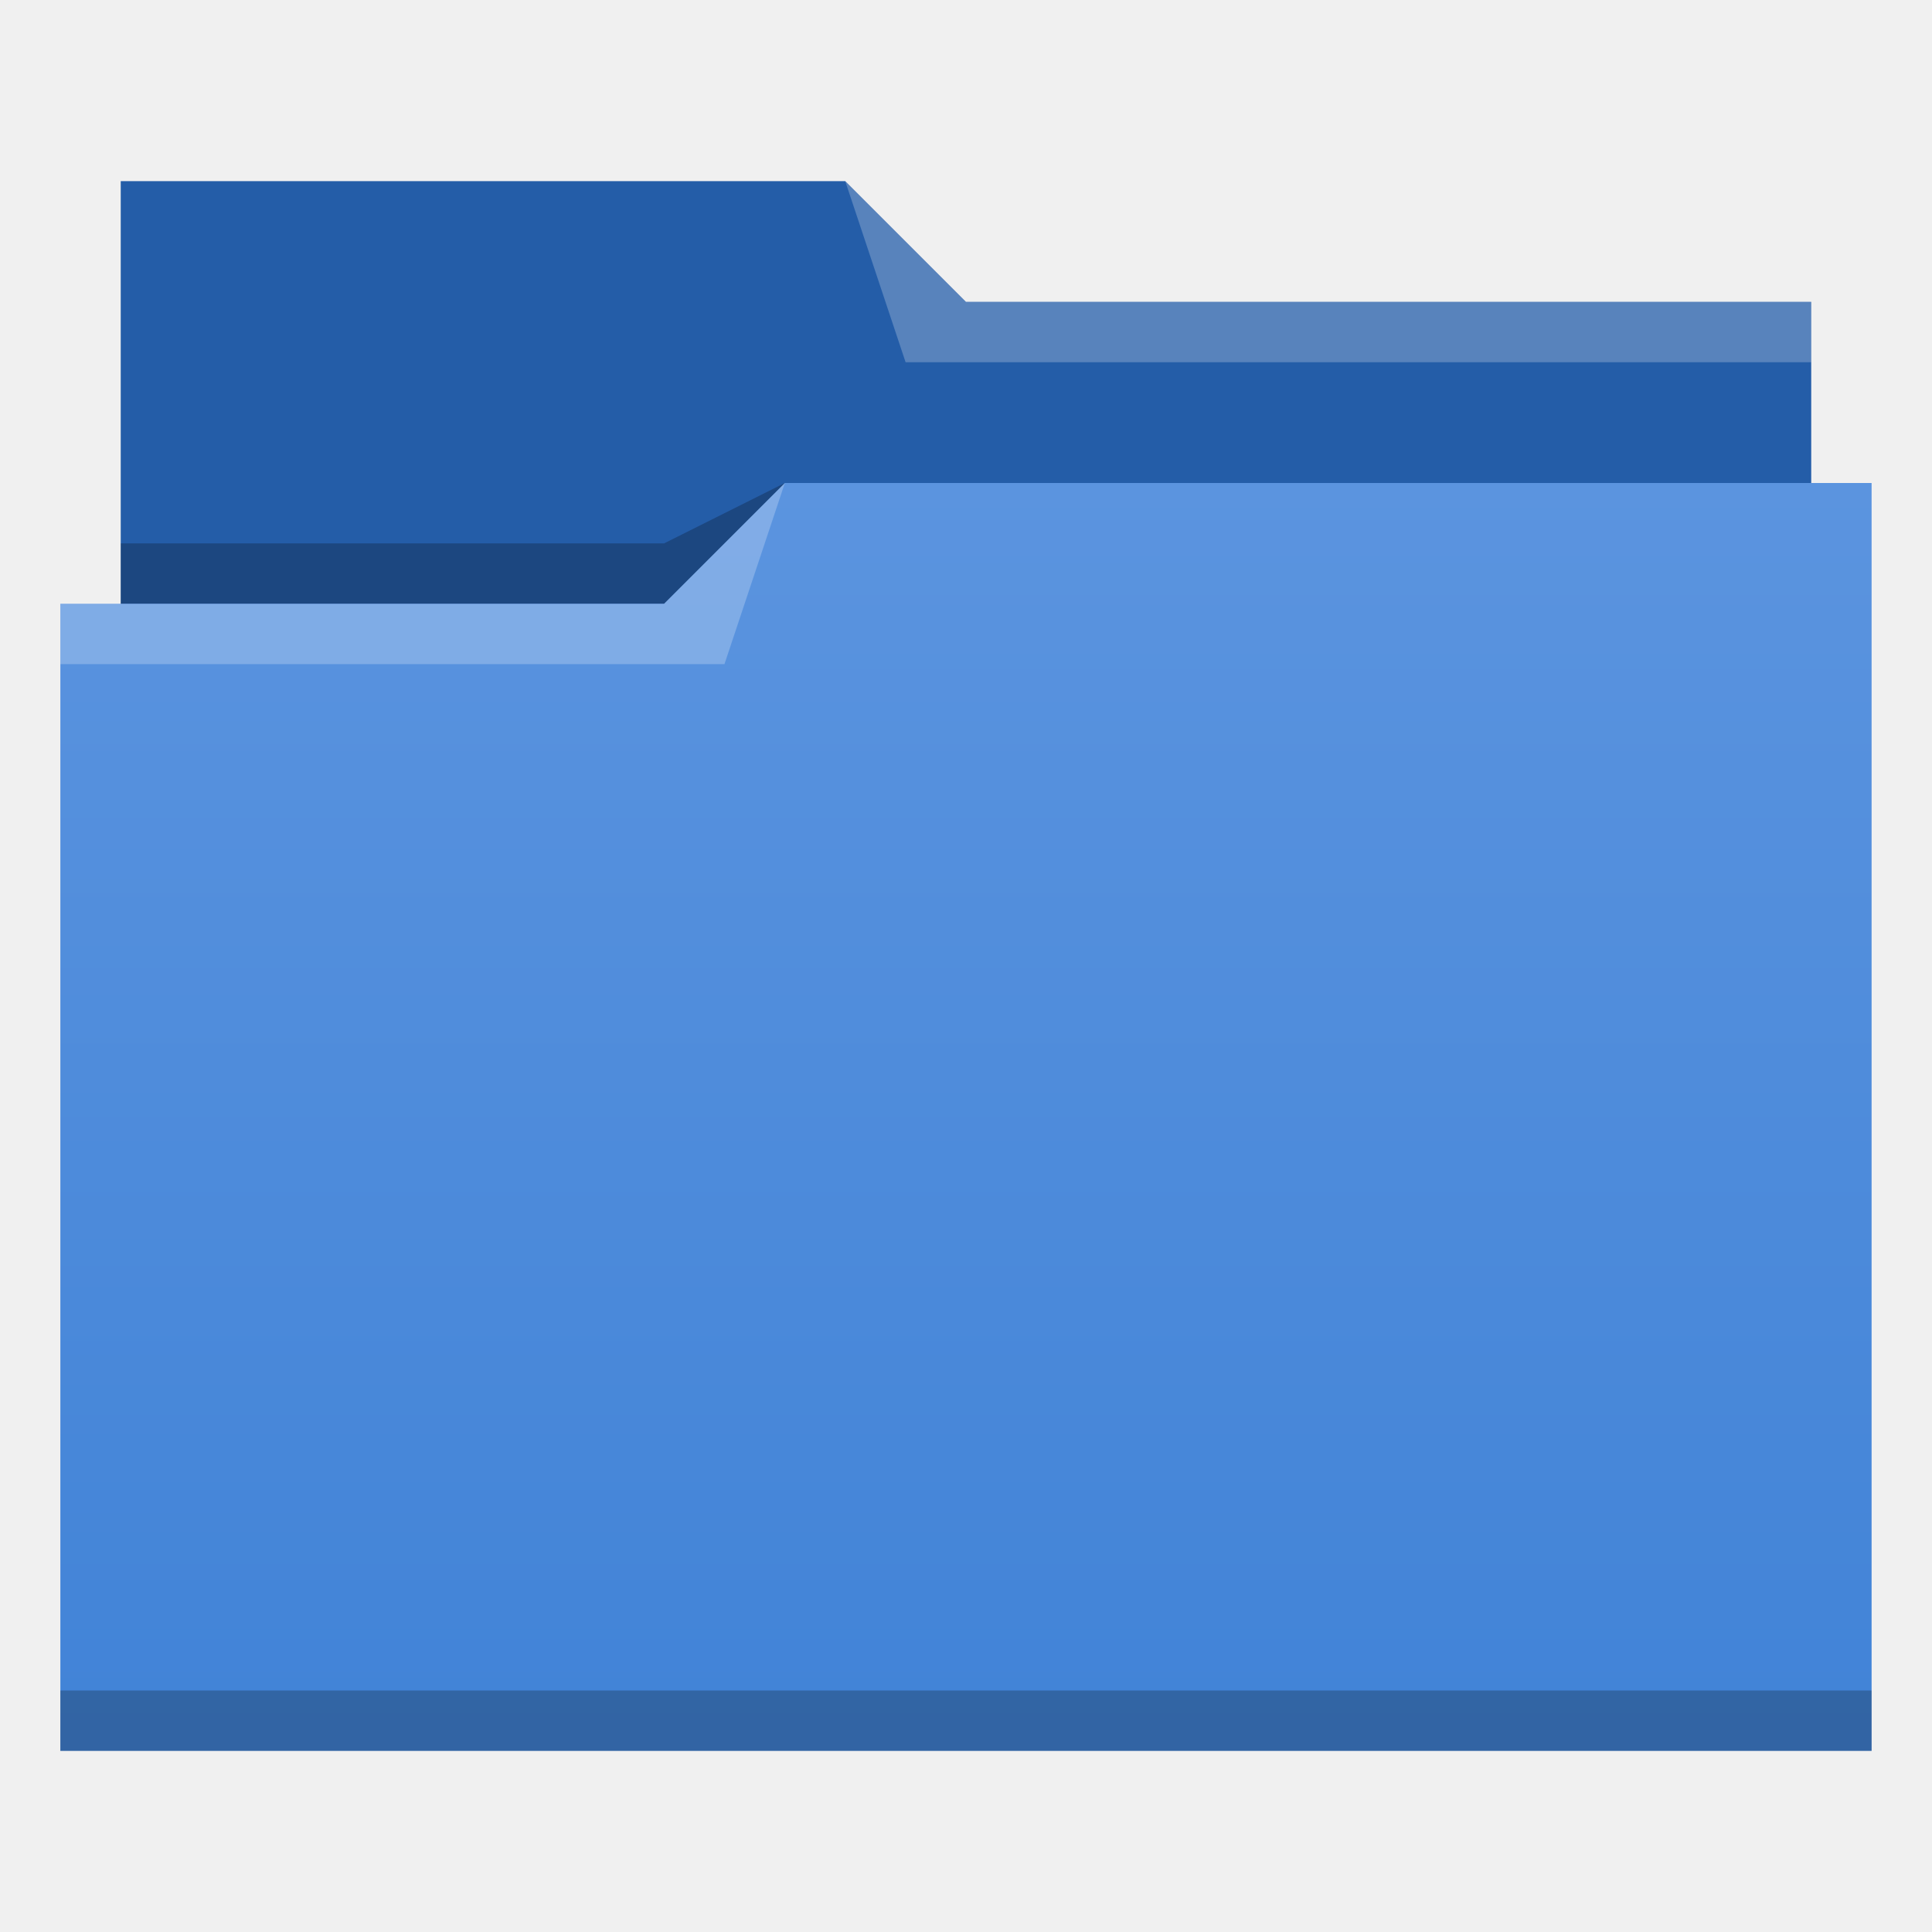
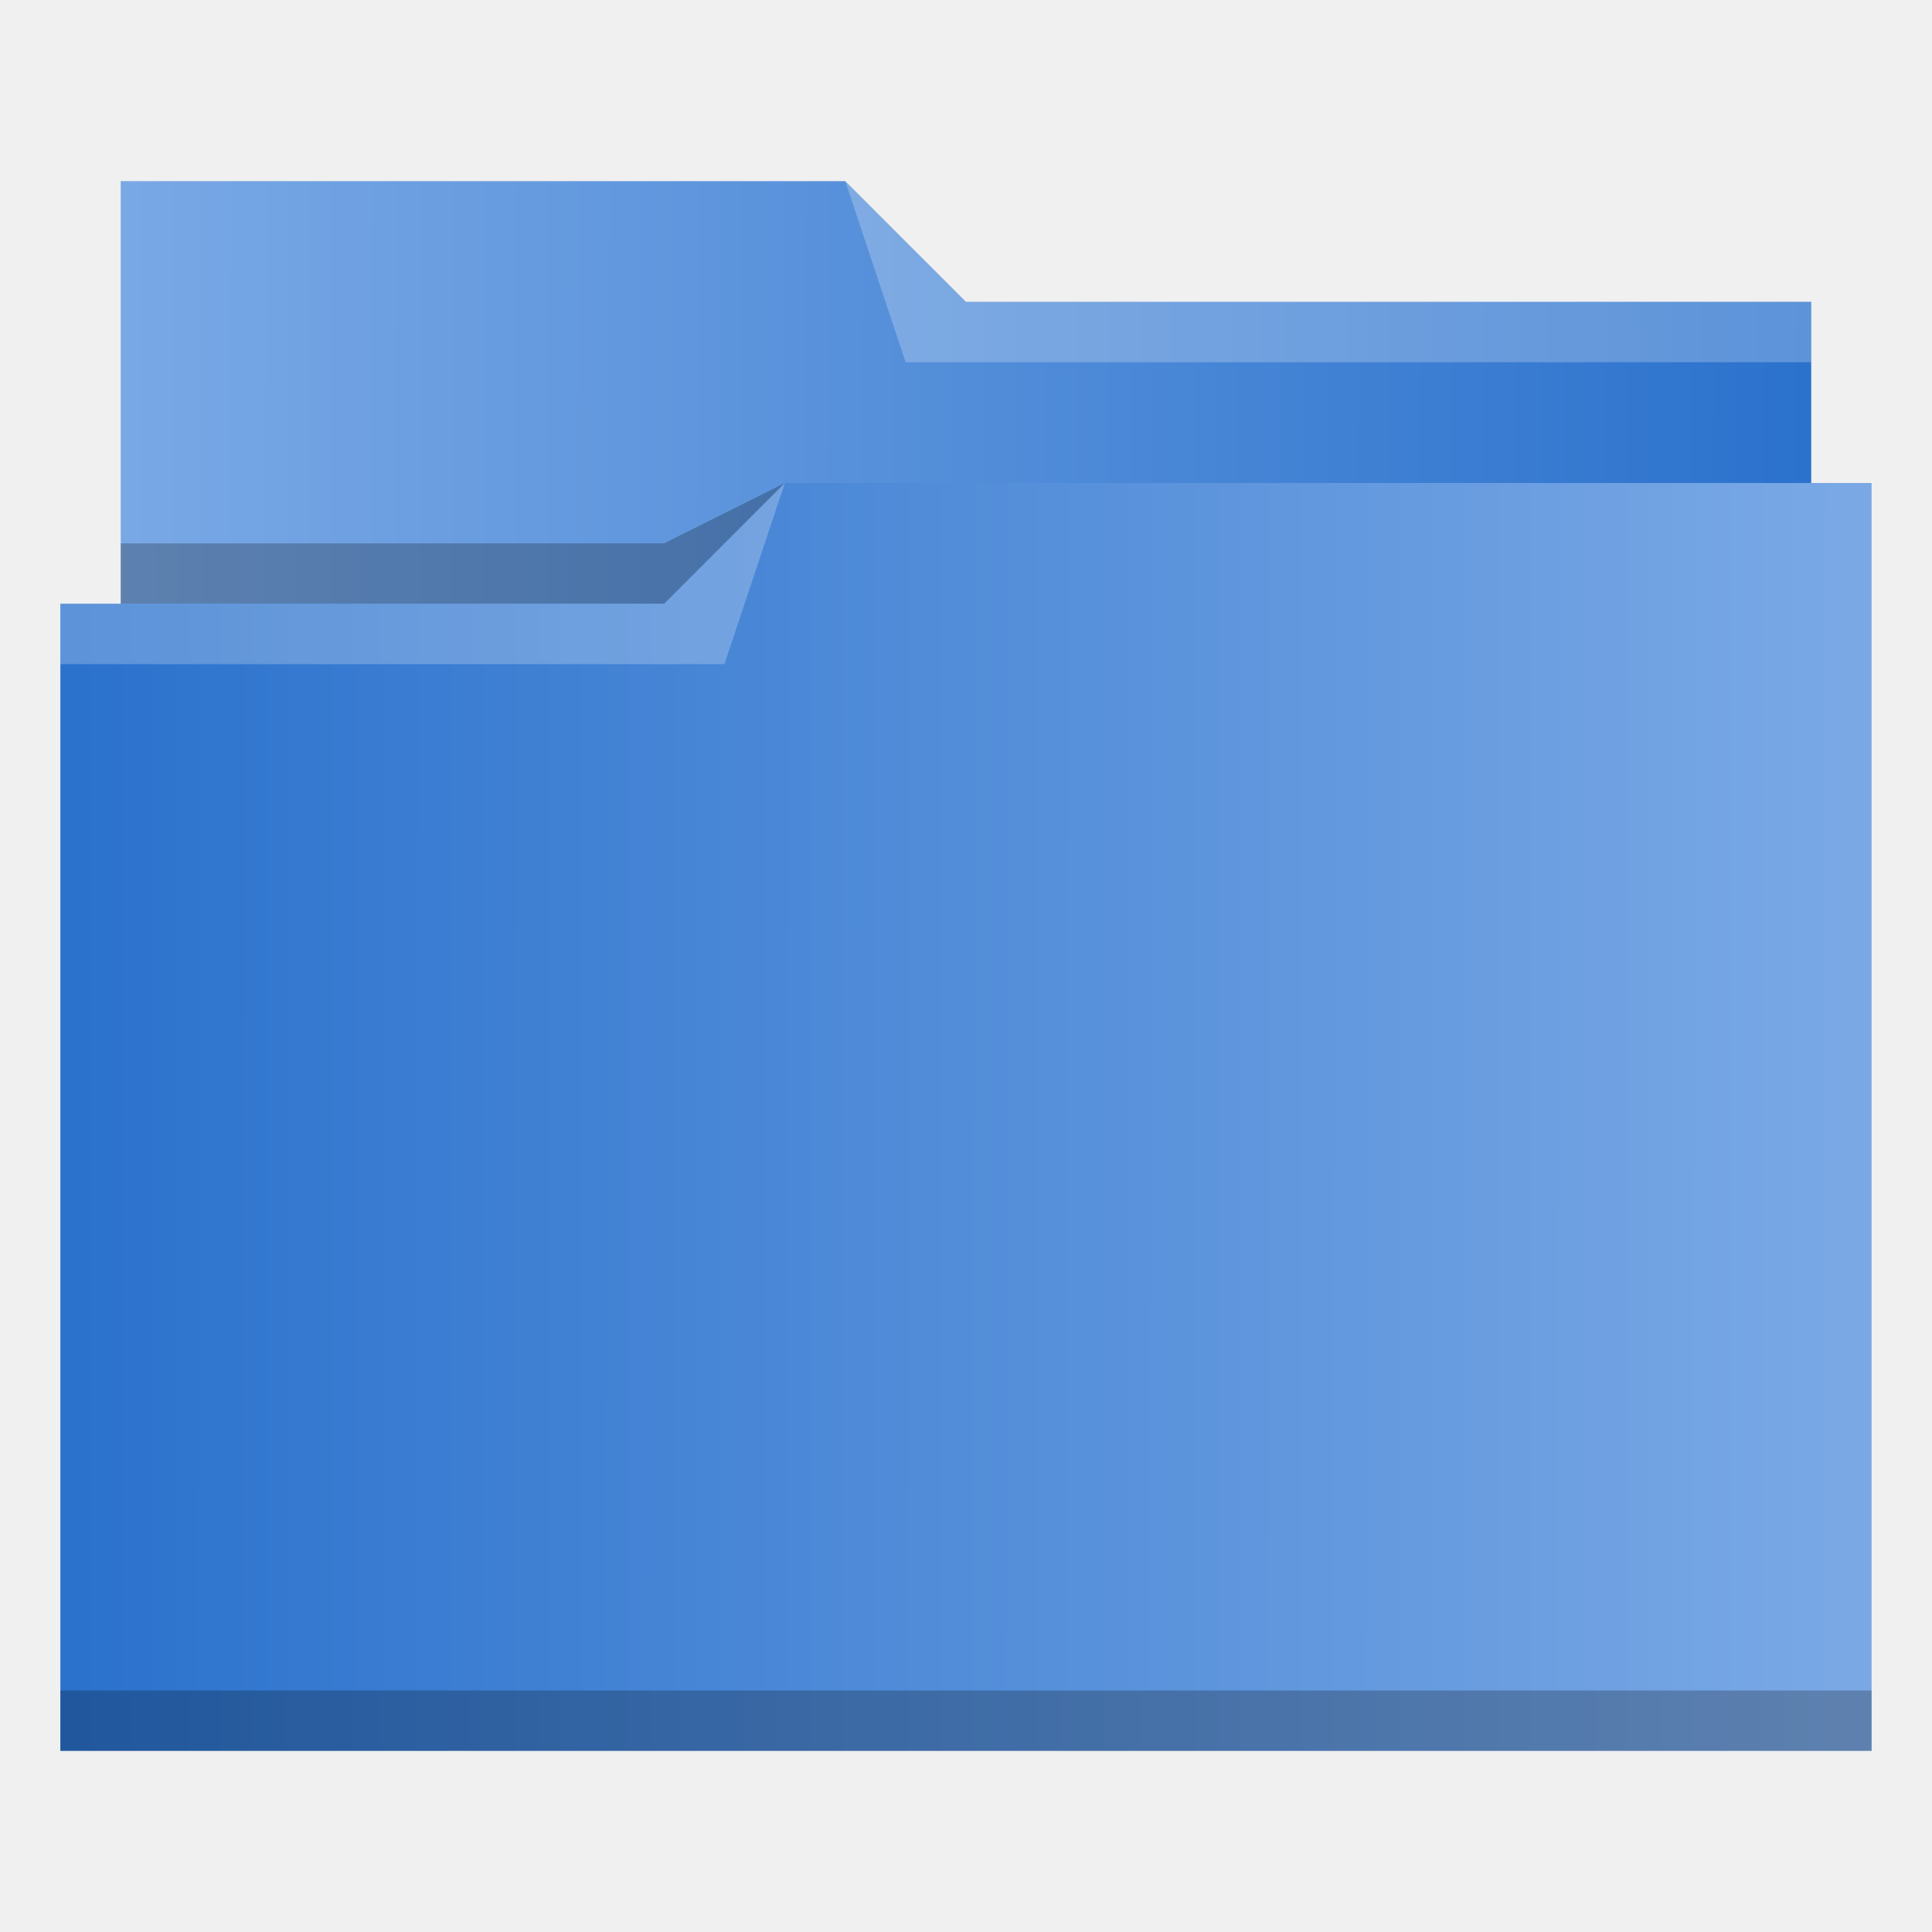
- <svg xmlns="http://www.w3.org/2000/svg" xmlns:xlink="http://www.w3.org/1999/xlink" width="32" version="1.1" height="32" viewBox="0 0 32 32">
+ <svg xmlns="http://www.w3.org/2000/svg" xmlns:xlink="http://www.w3.org/1999/xlink" width="32" version="1.1" height="32" viewBox="0 0 32 32" id="svg15">
  <defs id="defs5455">
-     <linearGradient id="linearGradient4342" xlink:href="#linearGradient4172-7-9" y1="29" y2="8" gradientUnits="userSpaceOnUse" x2="0" gradientTransform="matrix(1 0 0 1 384.5714 515.798)" />
+     <linearGradient id="linearGradient4342" xlink:href="#linearGradient4172-7-9" y1="17.339" y2="17.356" gradientUnits="userSpaceOnUse" x2="30.508" gradientTransform="matrix(1 0 0 1 384.5714 515.798)" x1="1.22" />
    <linearGradient id="linearGradient4172-7-9">
-       <stop style="stop-color:#4183d7" id="stop4174-9-8" />
-       <stop offset="1" style="stop-color:#5b94df" id="stop4176-4-6" />
+       <stop style="stop-color:#2b72cd;stop-opacity:1" id="stop4174-9-8" />
+       <stop offset="1" style="stop-color:#79a8e5;stop-opacity:1" id="stop4176-4-6" />
    </linearGradient>
+     <linearGradient xlink:href="#linearGradient4172-7-9" id="linearGradient832" x1="414.571" y1="521.798" x2="386.639" y2="521.713" gradientUnits="userSpaceOnUse" />
  </defs>
  <g id="layer1" transform="matrix(1 0 0 1 -384.5714 -515.798)">
-     <path style="fill:#245da8;fill-rule:evenodd" id="path4308" d="m 386.571,518.798 0,7 0,1 28,0 0,-6 -14,0 -2,-2 z" />
+     <path style="fill:url(#linearGradient832);fill-rule:evenodd;fill-opacity:1" id="path4308" d="m 386.571,518.798 0,7 0,1 28,0 0,-6 -14,0 -2,-2 z" />
    <path style="fill-opacity:0.235;fill-rule:evenodd" id="path4306" d="m 397.571,523.798 -2,1 -9,0 0,1 7,0 3,0 z" />
    <path style="fill:url(#linearGradient4342)" id="rect4294" d="m 397.571,523.798 -2,2 -9,0 -1,0 0,19 11,0 1,0 18,0 0,-21 -18,0 z" />
    <path style="fill:#ffffff;fill-opacity:0.235;fill-rule:evenodd" id="path4304" d="m 397.571,523.798 -2,2 -10,0 0,1 11,0 z" />
    <path style="fill:#ffffff;fill-opacity:0.235;fill-rule:evenodd" id="path4310" d="m 398.571,518.798 1,3 15,0 0,-1 -14,0 z" />
    <rect width="30" x="385.571" y="543.798" height="1" style="fill-opacity:0.235" id="rect4292" />
  </g>
</svg>
